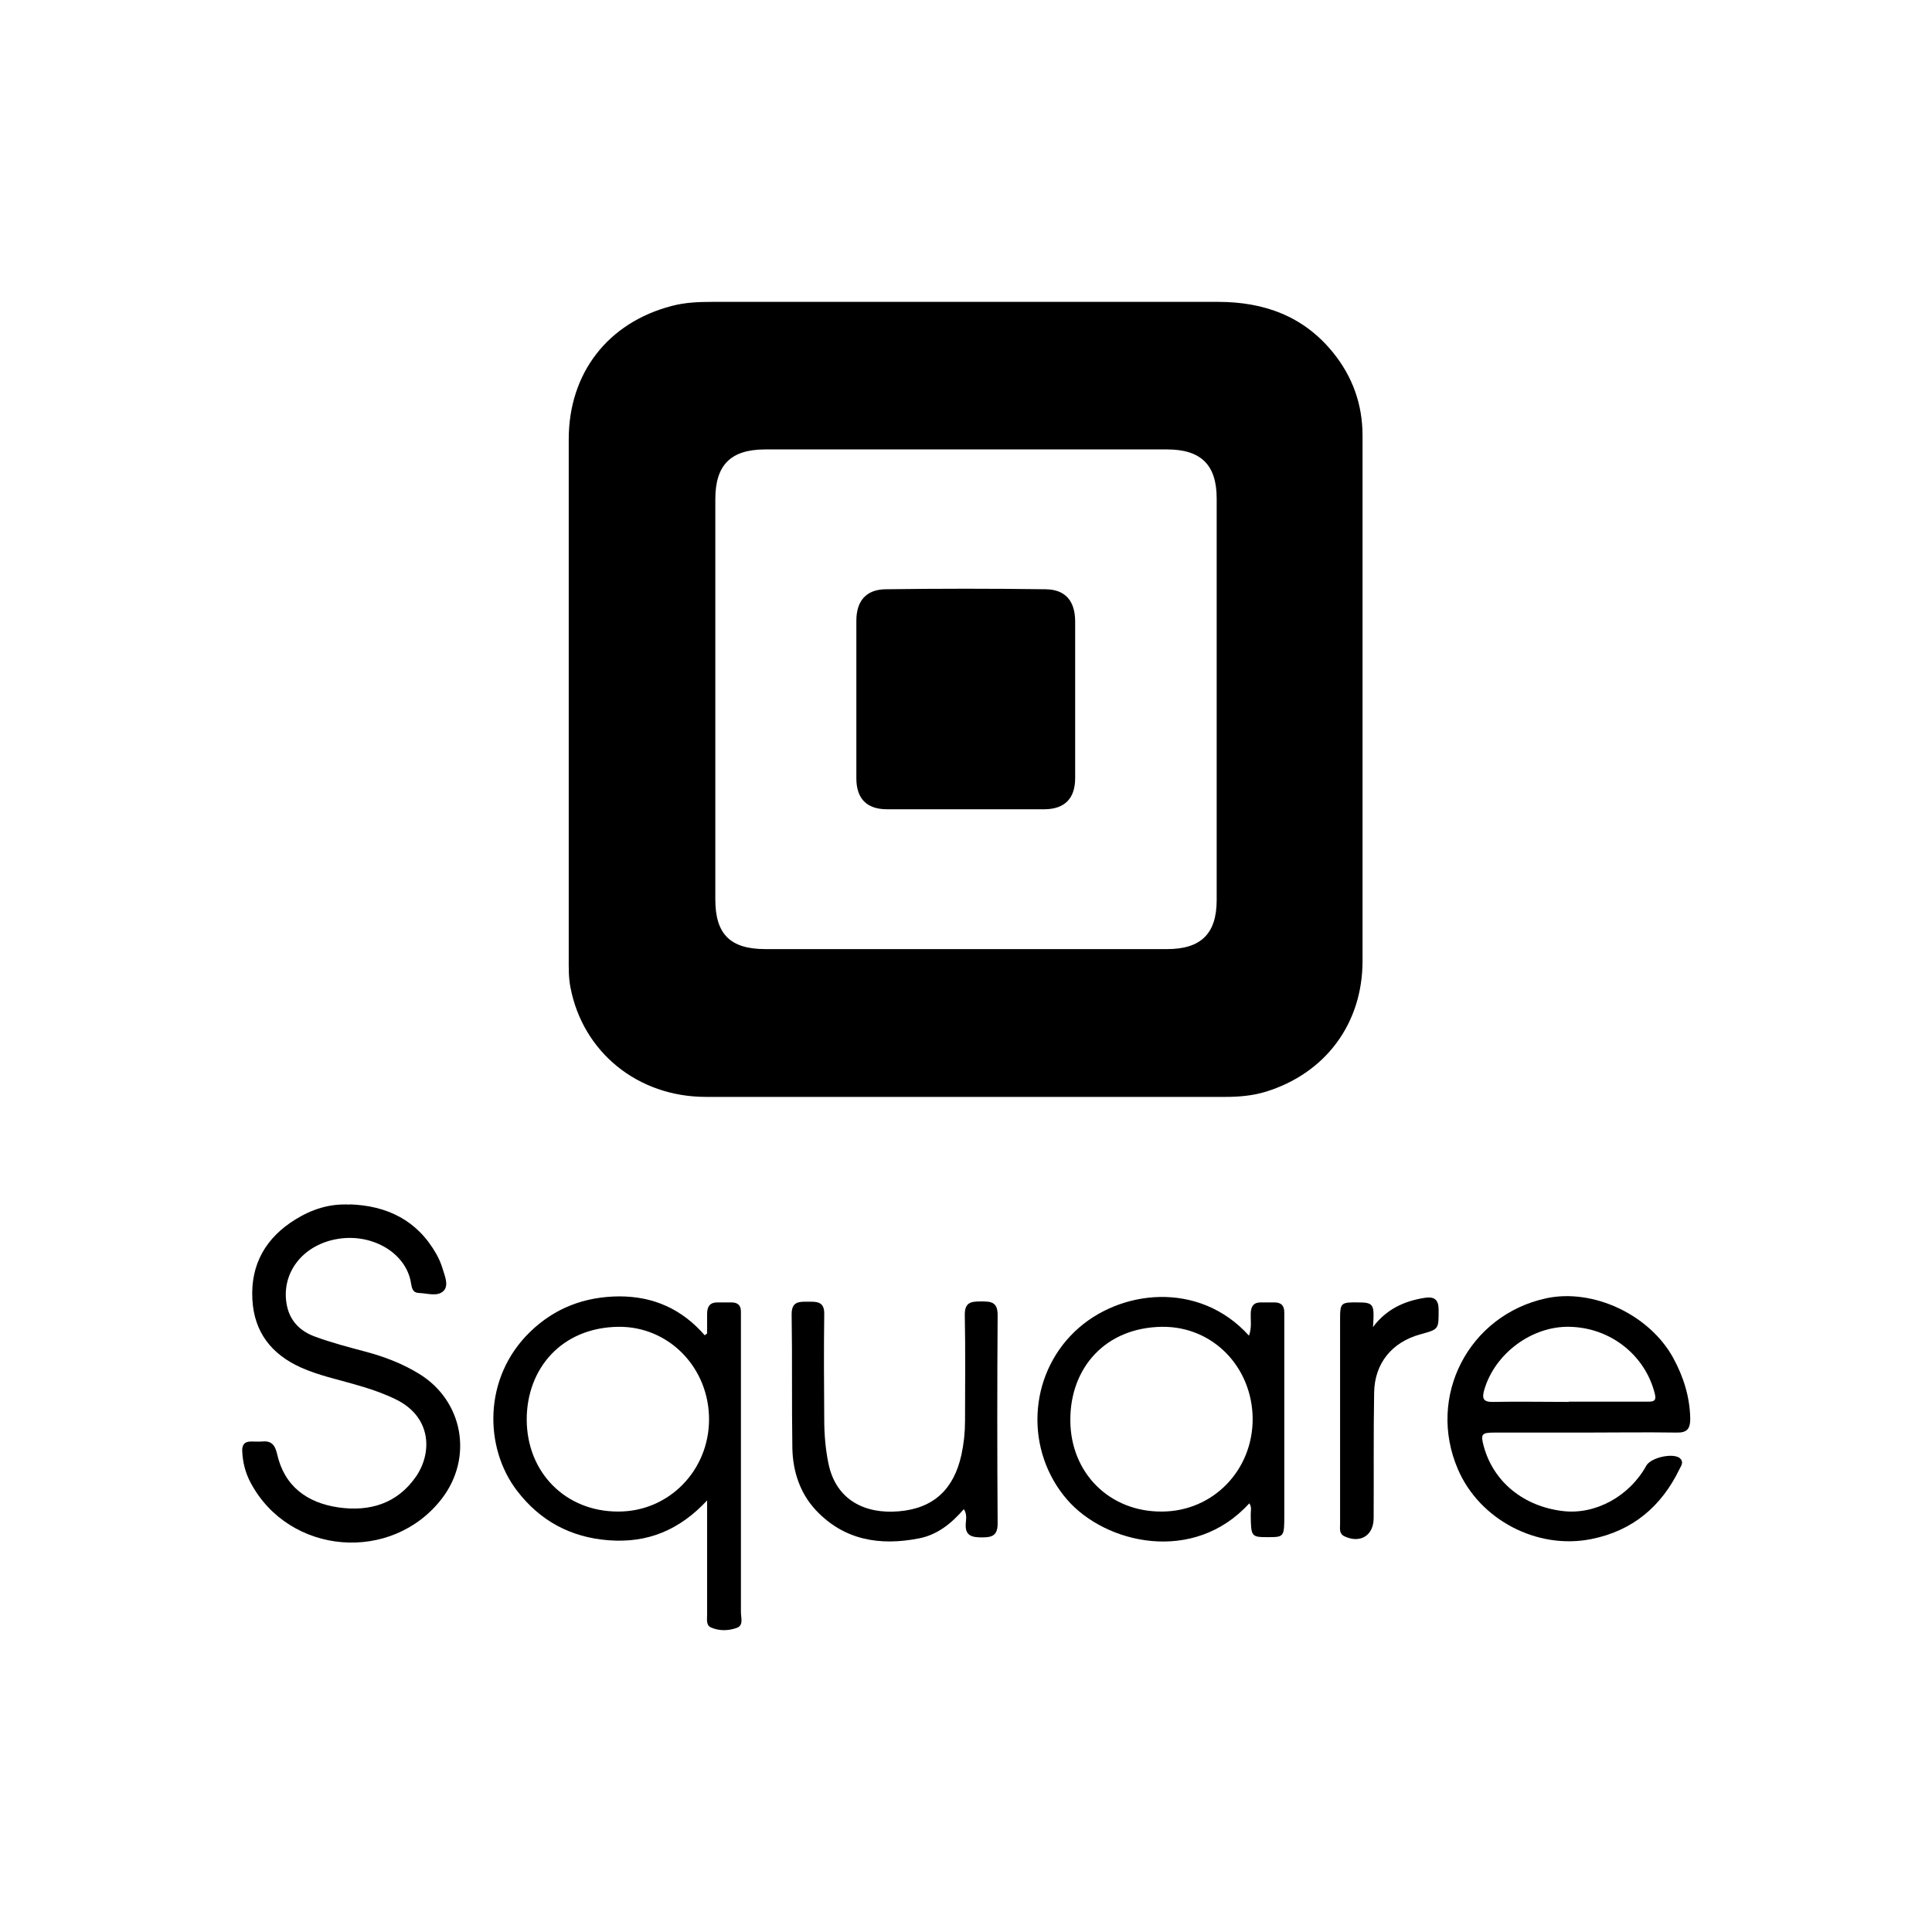
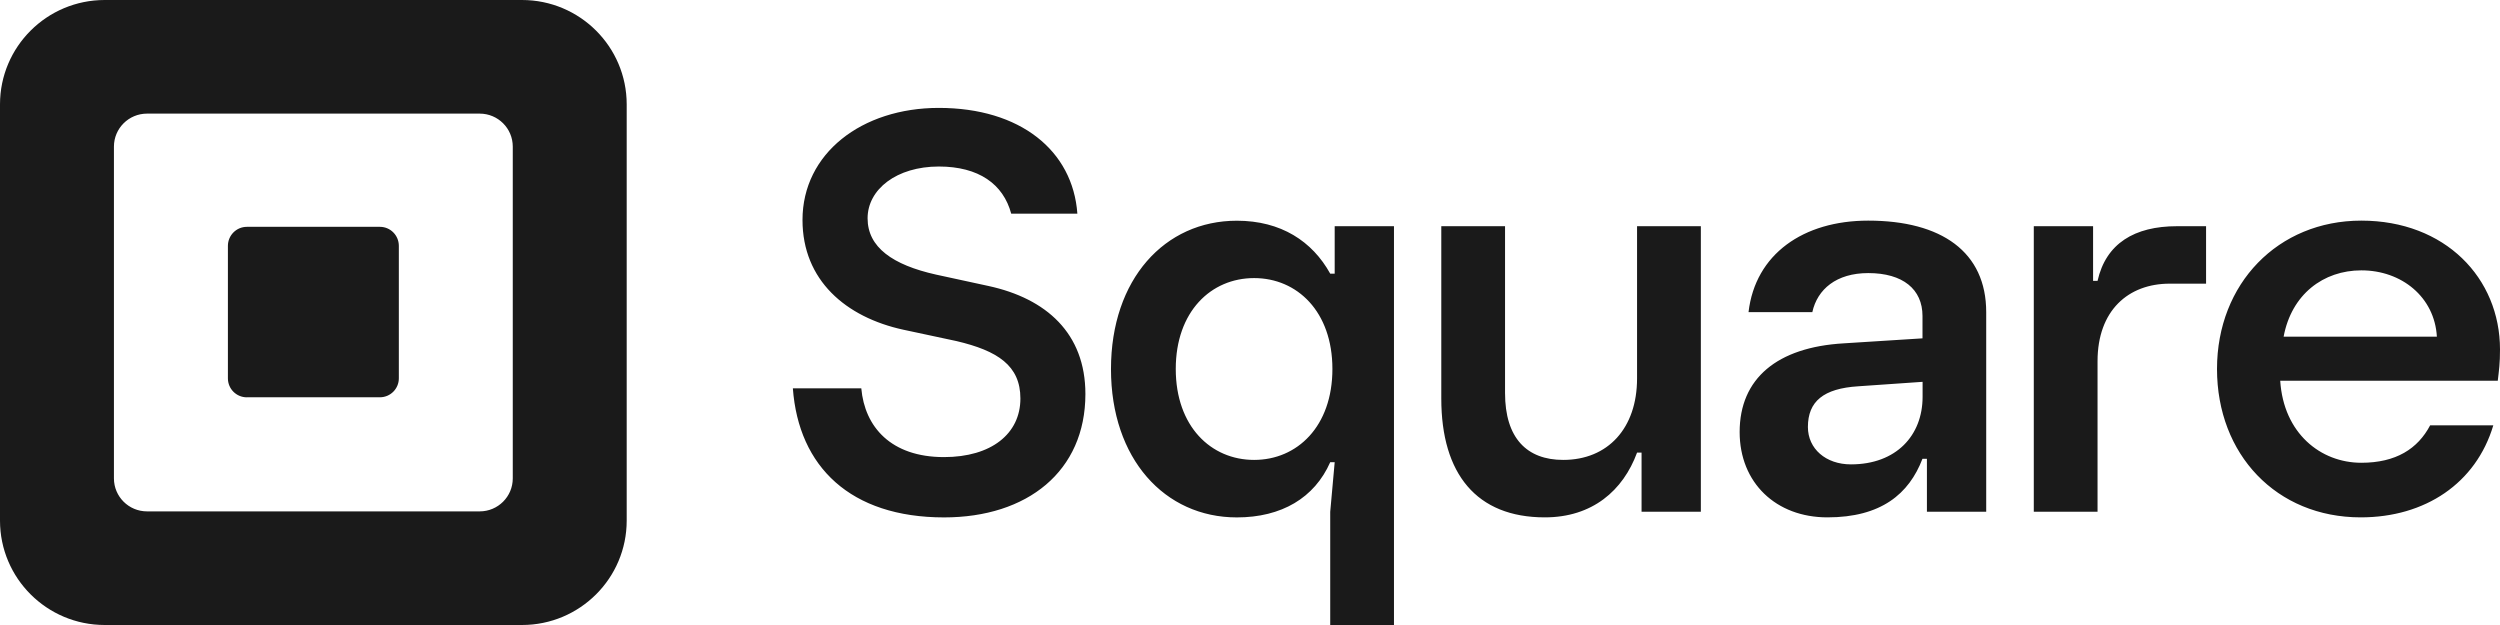
- <svg xmlns="http://www.w3.org/2000/svg" id="Layer_1" viewBox="0 0 80 80">
-   <path d="M23.55,28.94c0-3.58,0-7.17,0-10.75,0-2.74,1.62-4.83,4.26-5.52,.56-.15,1.13-.17,1.7-.17,6.98,0,13.95,0,20.93,0,1.9,0,3.54,.59,4.76,2.1,.81,1,1.22,2.15,1.22,3.44,0,2.86,0,5.73,0,8.59,0,4.39,0,8.77,0,13.16,0,2.6-1.54,4.66-4.02,5.42-.53,.16-1.09,.21-1.65,.21-7.17,0-14.34,0-21.52,0-2.83,0-5.1-1.86-5.61-4.54-.08-.41-.07-.81-.07-1.22,0-3.57,0-7.13,0-10.7Zm16.43,10.36c2.78,0,5.56,0,8.35,0,1.4,0,2.05-.64,2.05-2.03,0-5.54,0-11.09,0-16.63,0-1.39-.65-2.03-2.05-2.03-5.55,0-11.1,0-16.64,0-1.43,0-2.07,.64-2.07,2.06,0,5.53,0,11.06,0,16.58,0,1.43,.62,2.05,2.07,2.05,2.77,0,5.53,0,8.3,0Z" />
-   <path d="M29.28,55.24c0-.28,0-.55,0-.83,0-.32,.12-.49,.46-.48,.18,0,.36,0,.54,0,.26,0,.4,.11,.4,.38,0,.11,0,.23,0,.34,0,4.04,0,8.08,0,12.11,0,.23,.12,.55-.18,.65-.34,.12-.72,.13-1.06-.02-.21-.09-.16-.34-.16-.53,0-1.36,0-2.71,0-4.07,0-.18,0-.36,0-.66-1.15,1.23-2.46,1.77-4.07,1.65-1.59-.12-2.85-.81-3.8-2.05-1.36-1.77-1.42-4.68,.54-6.58,1.02-.99,2.26-1.46,3.69-1.47,1.43,0,2.6,.53,3.54,1.61l.11-.08Zm-7.47,3.53c0,2.2,1.61,3.83,3.8,3.82,2.08,0,3.74-1.69,3.75-3.8,.01-2.14-1.65-3.87-3.75-3.85-2.36,.03-3.79,1.73-3.8,3.82Z" />
-   <path d="M14.47,49.87c1.56,.05,2.81,.66,3.6,2.06,.1,.18,.19,.38,.25,.58,.09,.31,.27,.69,.06,.93-.25,.27-.68,.11-1.03,.1-.31-.01-.3-.28-.35-.51-.26-1.22-1.69-2-3.12-1.71-1.36,.27-2.21,1.38-2.02,2.63,.11,.73,.56,1.18,1.22,1.41,.66,.24,1.34,.42,2.02,.6,.8,.21,1.56,.5,2.26,.93,1.82,1.12,2.24,3.46,.94,5.16-2.07,2.69-6.32,2.35-7.92-.65-.22-.41-.33-.85-.35-1.31-.01-.27,.09-.4,.37-.4,.15,0,.3,.01,.44,0,.38-.04,.54,.12,.63,.5,.3,1.36,1.25,2.04,2.55,2.23,1.28,.18,2.42-.15,3.2-1.27,.68-.98,.66-2.46-.8-3.19-.9-.45-1.88-.67-2.84-.94-.38-.11-.75-.23-1.11-.39-1.23-.55-1.95-1.47-2.02-2.83-.08-1.46,.57-2.56,1.79-3.31,.68-.42,1.42-.66,2.25-.61Z" />
-   <path d="M65.61,59.32c-1.24,0-2.49,0-3.73,0-.53,0-.58,.06-.44,.57,.4,1.47,1.65,2.49,3.28,2.68,1.34,.16,2.75-.61,3.45-1.88,.19-.34,1.11-.54,1.39-.31,.17,.15,.06,.31-.01,.44-.75,1.56-1.95,2.57-3.66,2.91-2.25,.45-4.63-.81-5.52-2.89-1.3-3.01,.44-6.38,3.65-7.08,1.95-.42,4.28,.68,5.26,2.46,.43,.79,.69,1.61,.71,2.52,0,.42-.13,.59-.56,.58-1.28-.02-2.55,0-3.83,0Zm-.65-1.28c1.08,0,2.16,0,3.24,0,.24,0,.41,0,.32-.34-.4-1.58-1.82-2.72-3.52-2.76-1.56-.04-3.1,1.1-3.54,2.61-.1,.35-.05,.51,.36,.5,1.05-.02,2.09,0,3.14,0Z" />
-   <path d="M51.72,55.3c.12-.34,.06-.64,.07-.92,.01-.3,.13-.46,.44-.45,.18,0,.36,0,.54,0,.29,0,.41,.14,.41,.42,0,.43,0,.85,0,1.28,0,2.36,0,4.71,0,7.07,0,.94,0,.95-.68,.95-.69,0-.7-.02-.71-.93,0-.16,.05-.32-.06-.47-2.3,2.53-5.95,1.68-7.54-.15-1.75-2.02-1.63-5.11,.32-6.97,1.81-1.73,5.13-2.13,7.21,.18Zm-7.4,3.52c.01,2.18,1.63,3.79,3.8,3.77,2.11-.01,3.76-1.71,3.75-3.85-.02-2.13-1.64-3.82-3.75-3.8-2.35,.03-3.81,1.7-3.8,3.87Z" />
-   <path d="M39.91,62.49c-.51,.59-1.09,1.06-1.85,1.21-1.62,.32-3.11,.08-4.28-1.17-.66-.71-.95-1.61-.97-2.56-.03-1.85,0-3.7-.03-5.55,0-.53,.3-.52,.67-.52,.36,0,.69-.02,.68,.51-.02,1.46-.01,2.91,0,4.37,0,.6,.05,1.21,.17,1.8,.31,1.56,1.55,2.12,2.92,2,1.44-.12,2.28-.92,2.59-2.34,.1-.46,.15-.93,.15-1.41,0-1.46,.02-2.91-.01-4.37-.01-.54,.26-.57,.67-.57,.39,0,.69,0,.69,.56-.02,2.88-.02,5.76,0,8.64,0,.49-.23,.57-.63,.57-.4,0-.73-.04-.69-.57,.01-.19,.06-.39-.08-.6Z" />
-   <path d="M56.86,54.94c.55-.73,1.29-1.07,2.14-1.2,.39-.06,.57,.07,.57,.49,0,.81,.02,.81-.75,1.02-1.18,.32-1.9,1.2-1.92,2.41-.03,1.73-.01,3.46-.02,5.2,0,.72-.55,1.06-1.2,.76-.24-.11-.19-.32-.19-.51,0-1.13,0-2.26,0-3.38,0-1.7,0-3.4,0-5.1,0-.69,.03-.71,.77-.7,.57,0,.64,.09,.61,.73,0,.1-.01,.19-.02,.29Z" />
-   <path d="M35.46,28.94c0-1.08,0-2.16,0-3.24,0-.81,.4-1.29,1.21-1.3,2.21-.03,4.42-.03,6.63,0,.83,.01,1.22,.5,1.22,1.34,0,2.16,0,4.32,0,6.48,0,.84-.43,1.28-1.26,1.29-2.18,0-4.36,0-6.53,0-.84,0-1.27-.44-1.27-1.28,0-1.1,0-2.19,0-3.29Z" />
+ <svg xmlns="http://www.w3.org/2000/svg" width="56" height="14" viewBox="0 0 56 14" fill="none">
+   <path d="M11.692 0H2.346C1.05 0 0 1.047 0 2.339V11.661C0 12.953 1.05 14 2.346 14H11.692C12.988 14 14.038 12.953 14.038 11.661V2.339C14.038 1.047 12.988 0 11.692 0ZM11.486 10.716C11.486 11.124 11.155 11.455 10.745 11.455H3.293C2.884 11.455 2.552 11.124 2.552 10.716V3.284C2.552 2.876 2.884 2.545 3.293 2.545H10.745C11.155 2.545 11.486 2.876 11.486 3.284V10.716ZM5.53 8.9C5.294 8.9 5.105 8.71 5.105 8.475V5.508C5.105 5.273 5.294 5.081 5.53 5.081H8.51C8.744 5.081 8.934 5.271 8.934 5.508V8.474C8.934 8.709 8.744 8.899 8.51 8.899H5.53V8.9ZM17.76 8.698H19.293C19.369 9.563 19.958 10.239 21.145 10.239C22.205 10.239 22.857 9.717 22.857 8.927C22.857 8.188 22.346 7.857 21.425 7.64L20.237 7.386C18.947 7.106 17.976 6.278 17.976 4.927C17.976 3.436 19.304 2.417 21.029 2.417C22.855 2.417 24.031 3.373 24.133 4.786H22.651C22.474 4.124 21.924 3.73 21.03 3.73C20.085 3.73 19.434 4.24 19.434 4.89C19.434 5.54 19.996 5.934 20.967 6.151L22.142 6.406C23.433 6.686 24.313 7.463 24.313 8.826C24.313 10.558 23.011 11.59 21.146 11.59C19.05 11.589 17.889 10.456 17.76 8.698ZM29.797 14V11.465L29.897 10.353H29.797C29.445 11.152 28.707 11.59 27.705 11.59C26.089 11.59 24.886 10.278 24.886 8.267C24.886 6.255 26.089 4.944 27.705 4.944C28.694 4.944 29.396 5.405 29.797 6.13H29.897V5.067H31.225V14H29.797ZM29.846 8.265C29.846 6.979 29.057 6.229 28.092 6.229C27.126 6.229 26.337 6.979 26.337 8.265C26.337 9.552 27.126 10.302 28.092 10.302C29.057 10.302 29.846 9.553 29.846 8.265ZM32.285 8.928V5.067H33.713V8.803C33.713 9.815 34.202 10.302 35.016 10.302C36.018 10.302 36.67 9.59 36.67 8.478V5.067H38.099V11.463H36.771V10.139H36.67C36.357 10.989 35.668 11.589 34.604 11.589C33.074 11.589 32.285 10.615 32.285 8.928ZM38.968 9.677C38.968 8.478 39.808 7.778 41.298 7.691L43.064 7.579V7.079C43.064 6.479 42.625 6.117 41.849 6.117C41.135 6.117 40.709 6.479 40.596 6.992H39.167C39.318 5.692 40.395 4.942 41.847 4.942C43.489 4.942 44.491 5.642 44.491 6.992V11.463H43.163V10.277H43.063C42.762 11.064 42.136 11.589 40.933 11.589C39.783 11.589 38.968 10.815 38.968 9.677ZM43.066 8.89V8.553L41.624 8.653C40.848 8.702 40.497 8.99 40.497 9.565C40.497 10.052 40.898 10.402 41.461 10.402C42.477 10.402 43.066 9.753 43.066 8.89ZM45.557 11.465V5.067H46.885V6.292H46.985C47.173 5.454 47.812 5.067 48.764 5.067H49.416V6.354H48.601C47.674 6.354 46.985 6.954 46.985 8.091V11.463H45.557V11.465ZM55.95 8.529H51.077C51.152 9.703 51.979 10.366 52.893 10.366C53.67 10.366 54.158 10.053 54.435 9.528H55.85C55.462 10.827 54.322 11.589 52.881 11.589C50.989 11.589 49.661 10.177 49.661 8.265C49.661 6.354 51.026 4.942 52.893 4.942C54.772 4.942 56 6.229 56 7.828C56.001 8.142 55.976 8.303 55.95 8.529ZM54.586 7.542C54.536 6.655 53.797 6.056 52.895 6.056C52.042 6.056 51.33 6.593 51.153 7.542H54.586Z" fill="#1A1A1A" />
</svg>
